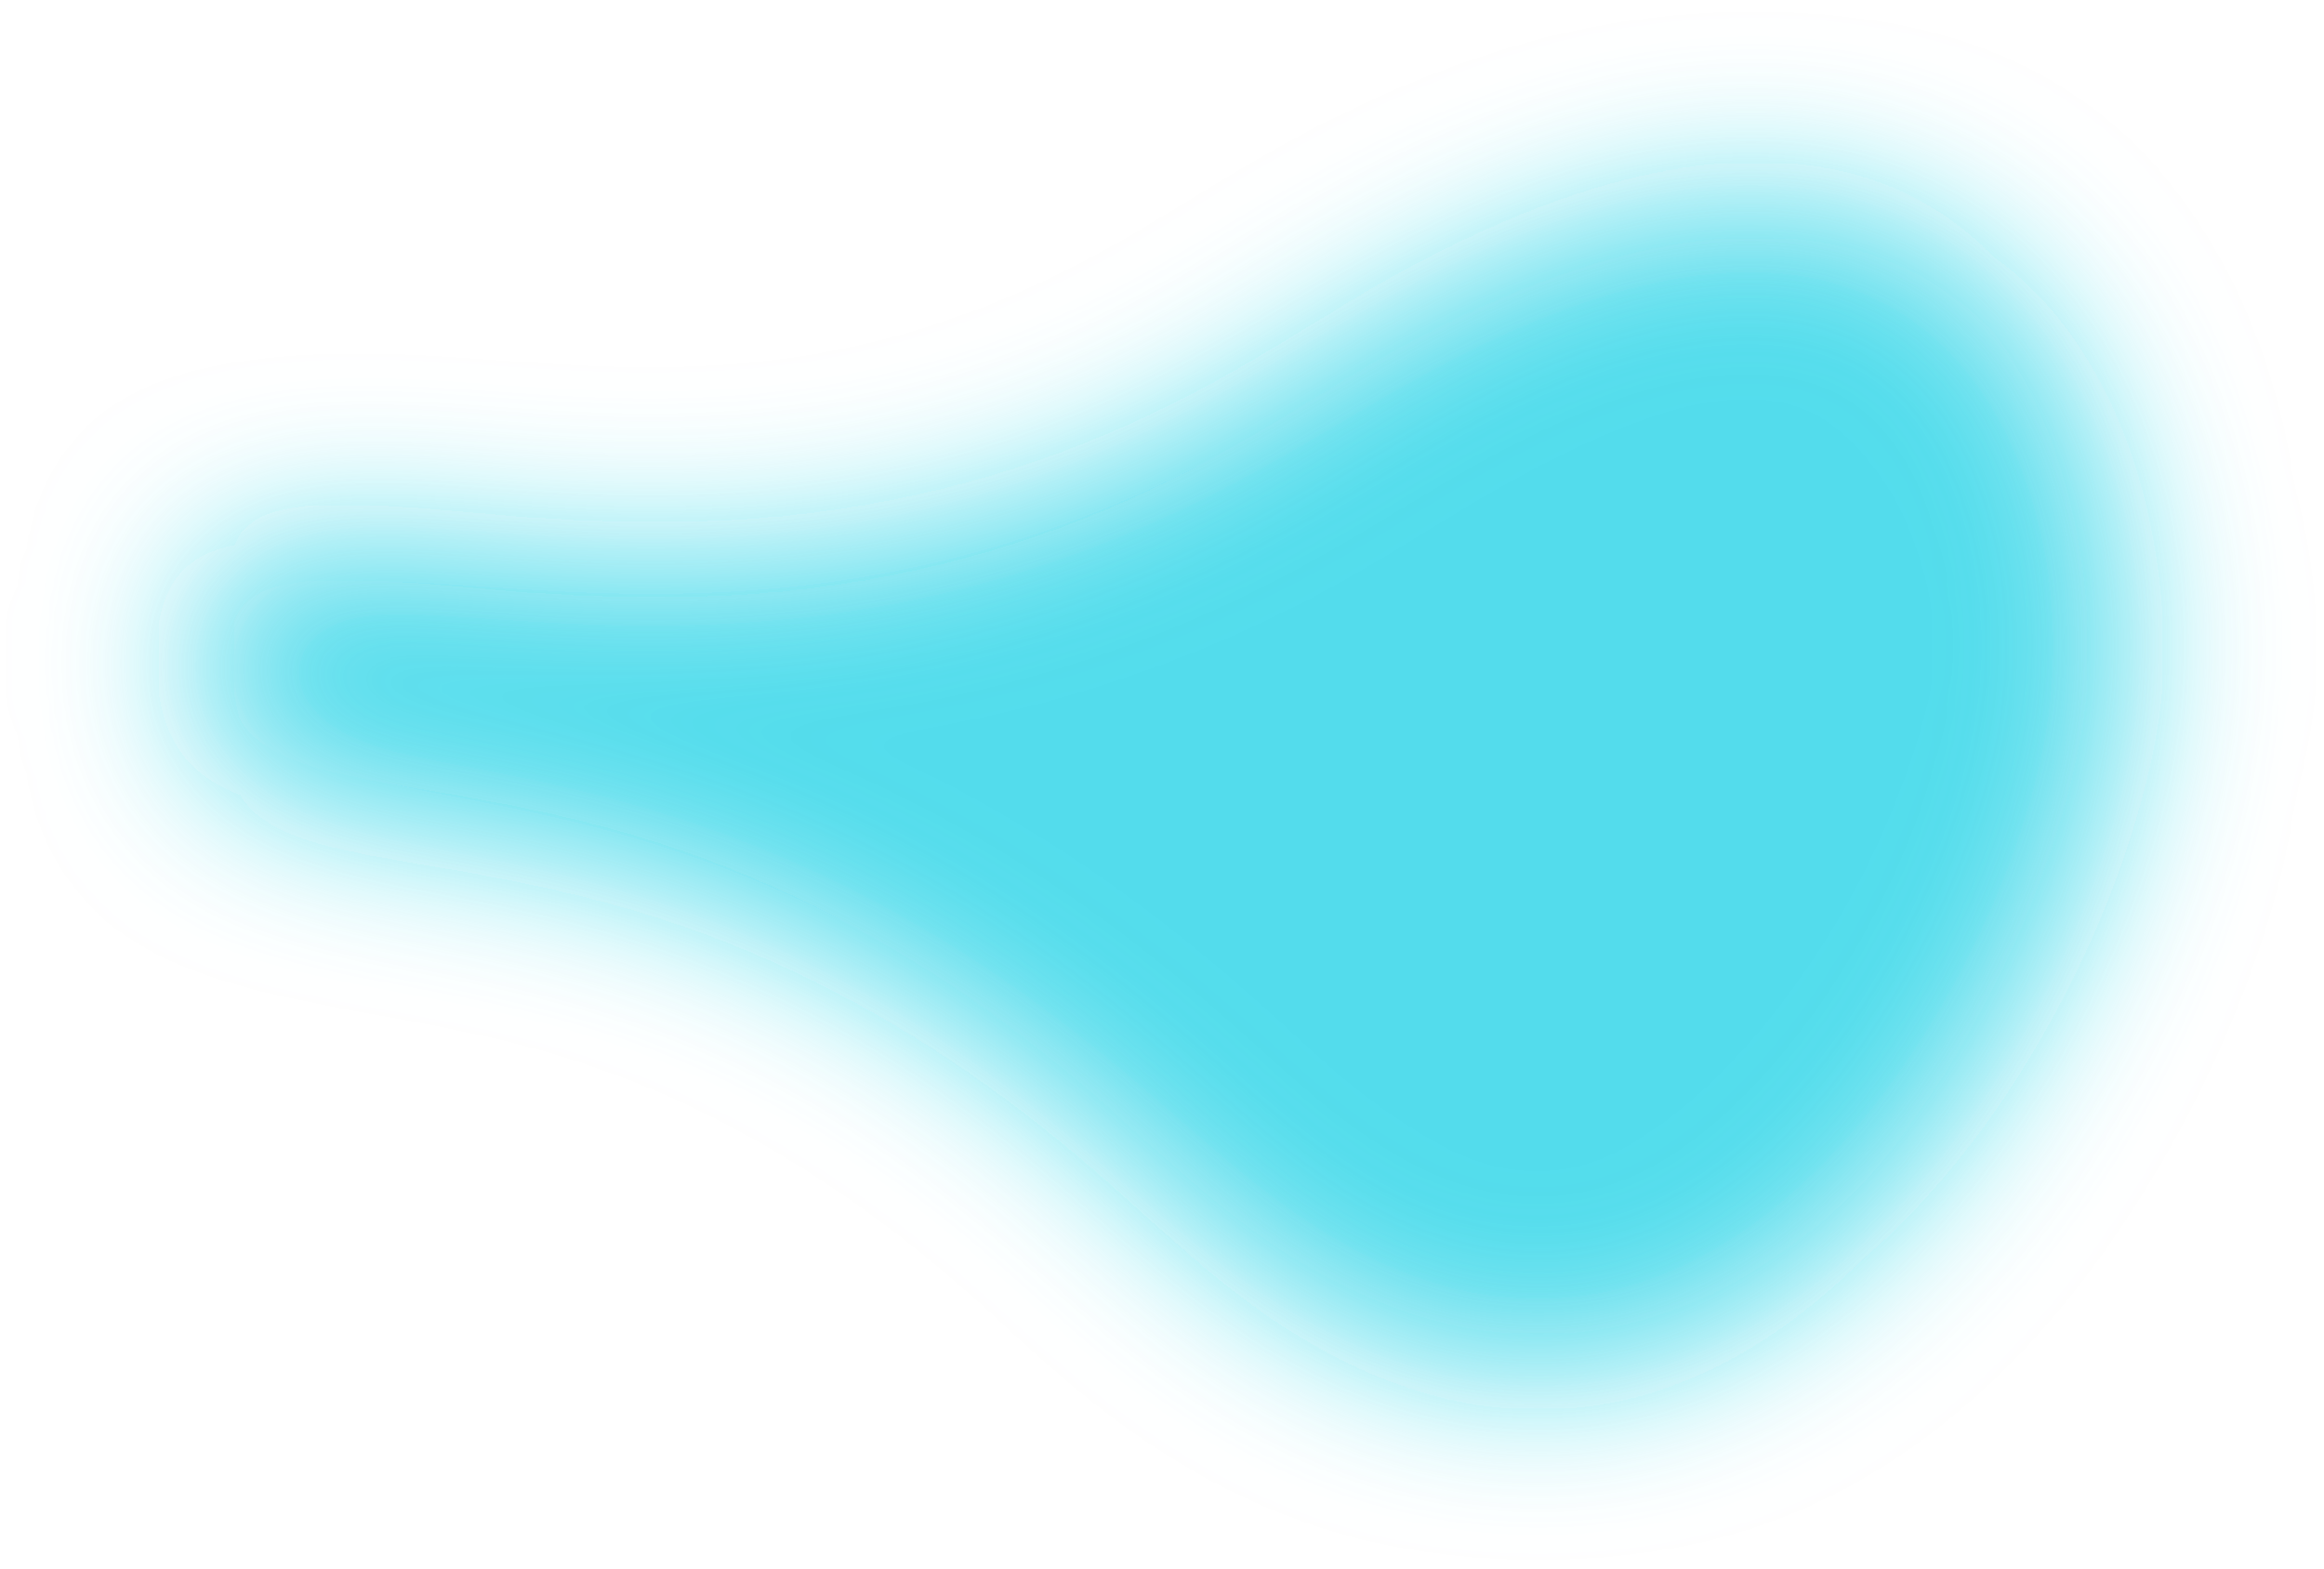
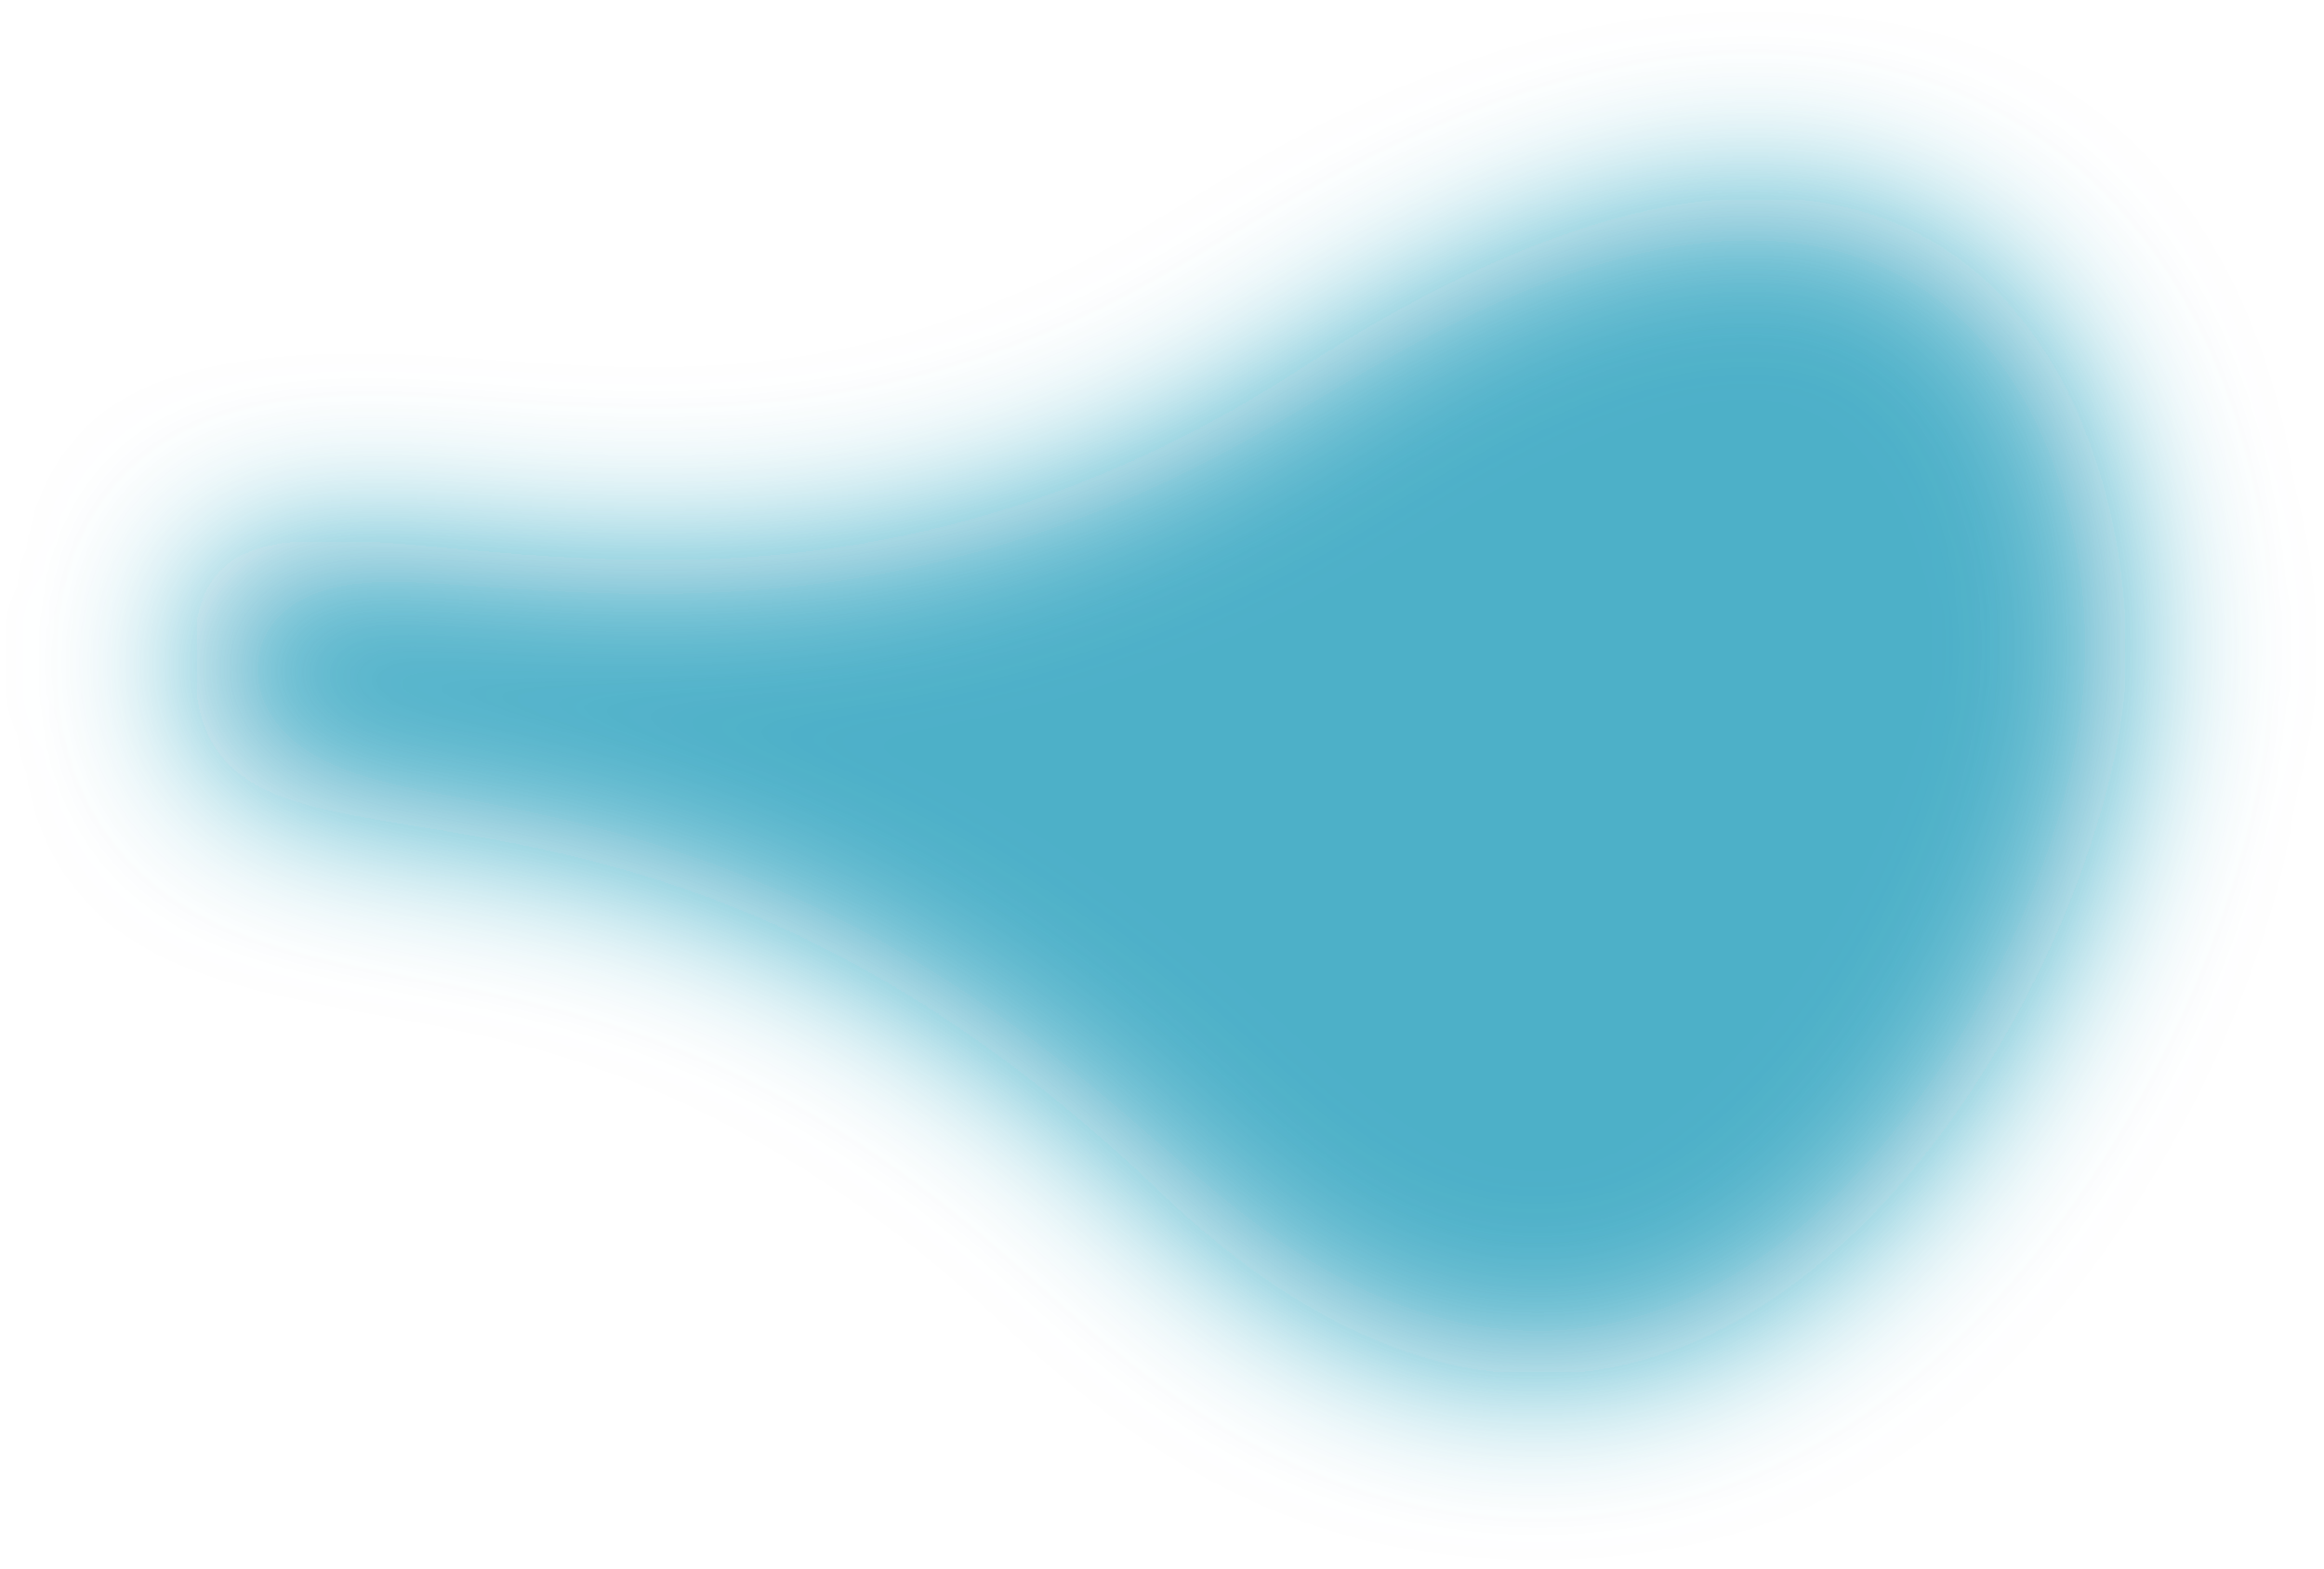
<svg xmlns="http://www.w3.org/2000/svg" width="1453px" height="981px" viewBox="0 0 1453 981" version="1.1">
  <defs>
    <filter x="-12.4%" y="-20.4%" width="124.9%" height="140.8%" filterUnits="objectBoundingBox" id="filter-1">
      <feGaussianBlur stdDeviation="50" in="SourceGraphic" />
    </filter>
  </defs>
  <g id="Page-1" stroke="none" stroke-width="1" fill="none" fill-rule="evenodd" opacity="0.736">
-     <path d="M725.326,744.221 C1072.826,1077.721 1328.826,594.908 1328.826,410.721 C1328.826,226.534 1202.826,-20.779 812.826,231.721 C422.826,484.221 121.826,226.534 121.826,410.721 C121.826,594.908 377.826,410.721 725.326,744.221 Z" id="shape4" fill="#15D0E5" filter="url(#filter-1)" />
+     <path d="M725.326,744.221 C1072.826,1077.721 1328.826,594.908 1328.826,410.721 C1328.826,226.534 1202.826,-20.779 812.826,231.721 C422.826,484.221 121.826,226.534 121.826,410.721 C121.826,594.908 377.826,410.721 725.326,744.221 Z" id="shape4" fill="#0794B5" filter="url(#filter-1)" />
  </g>
</svg>
